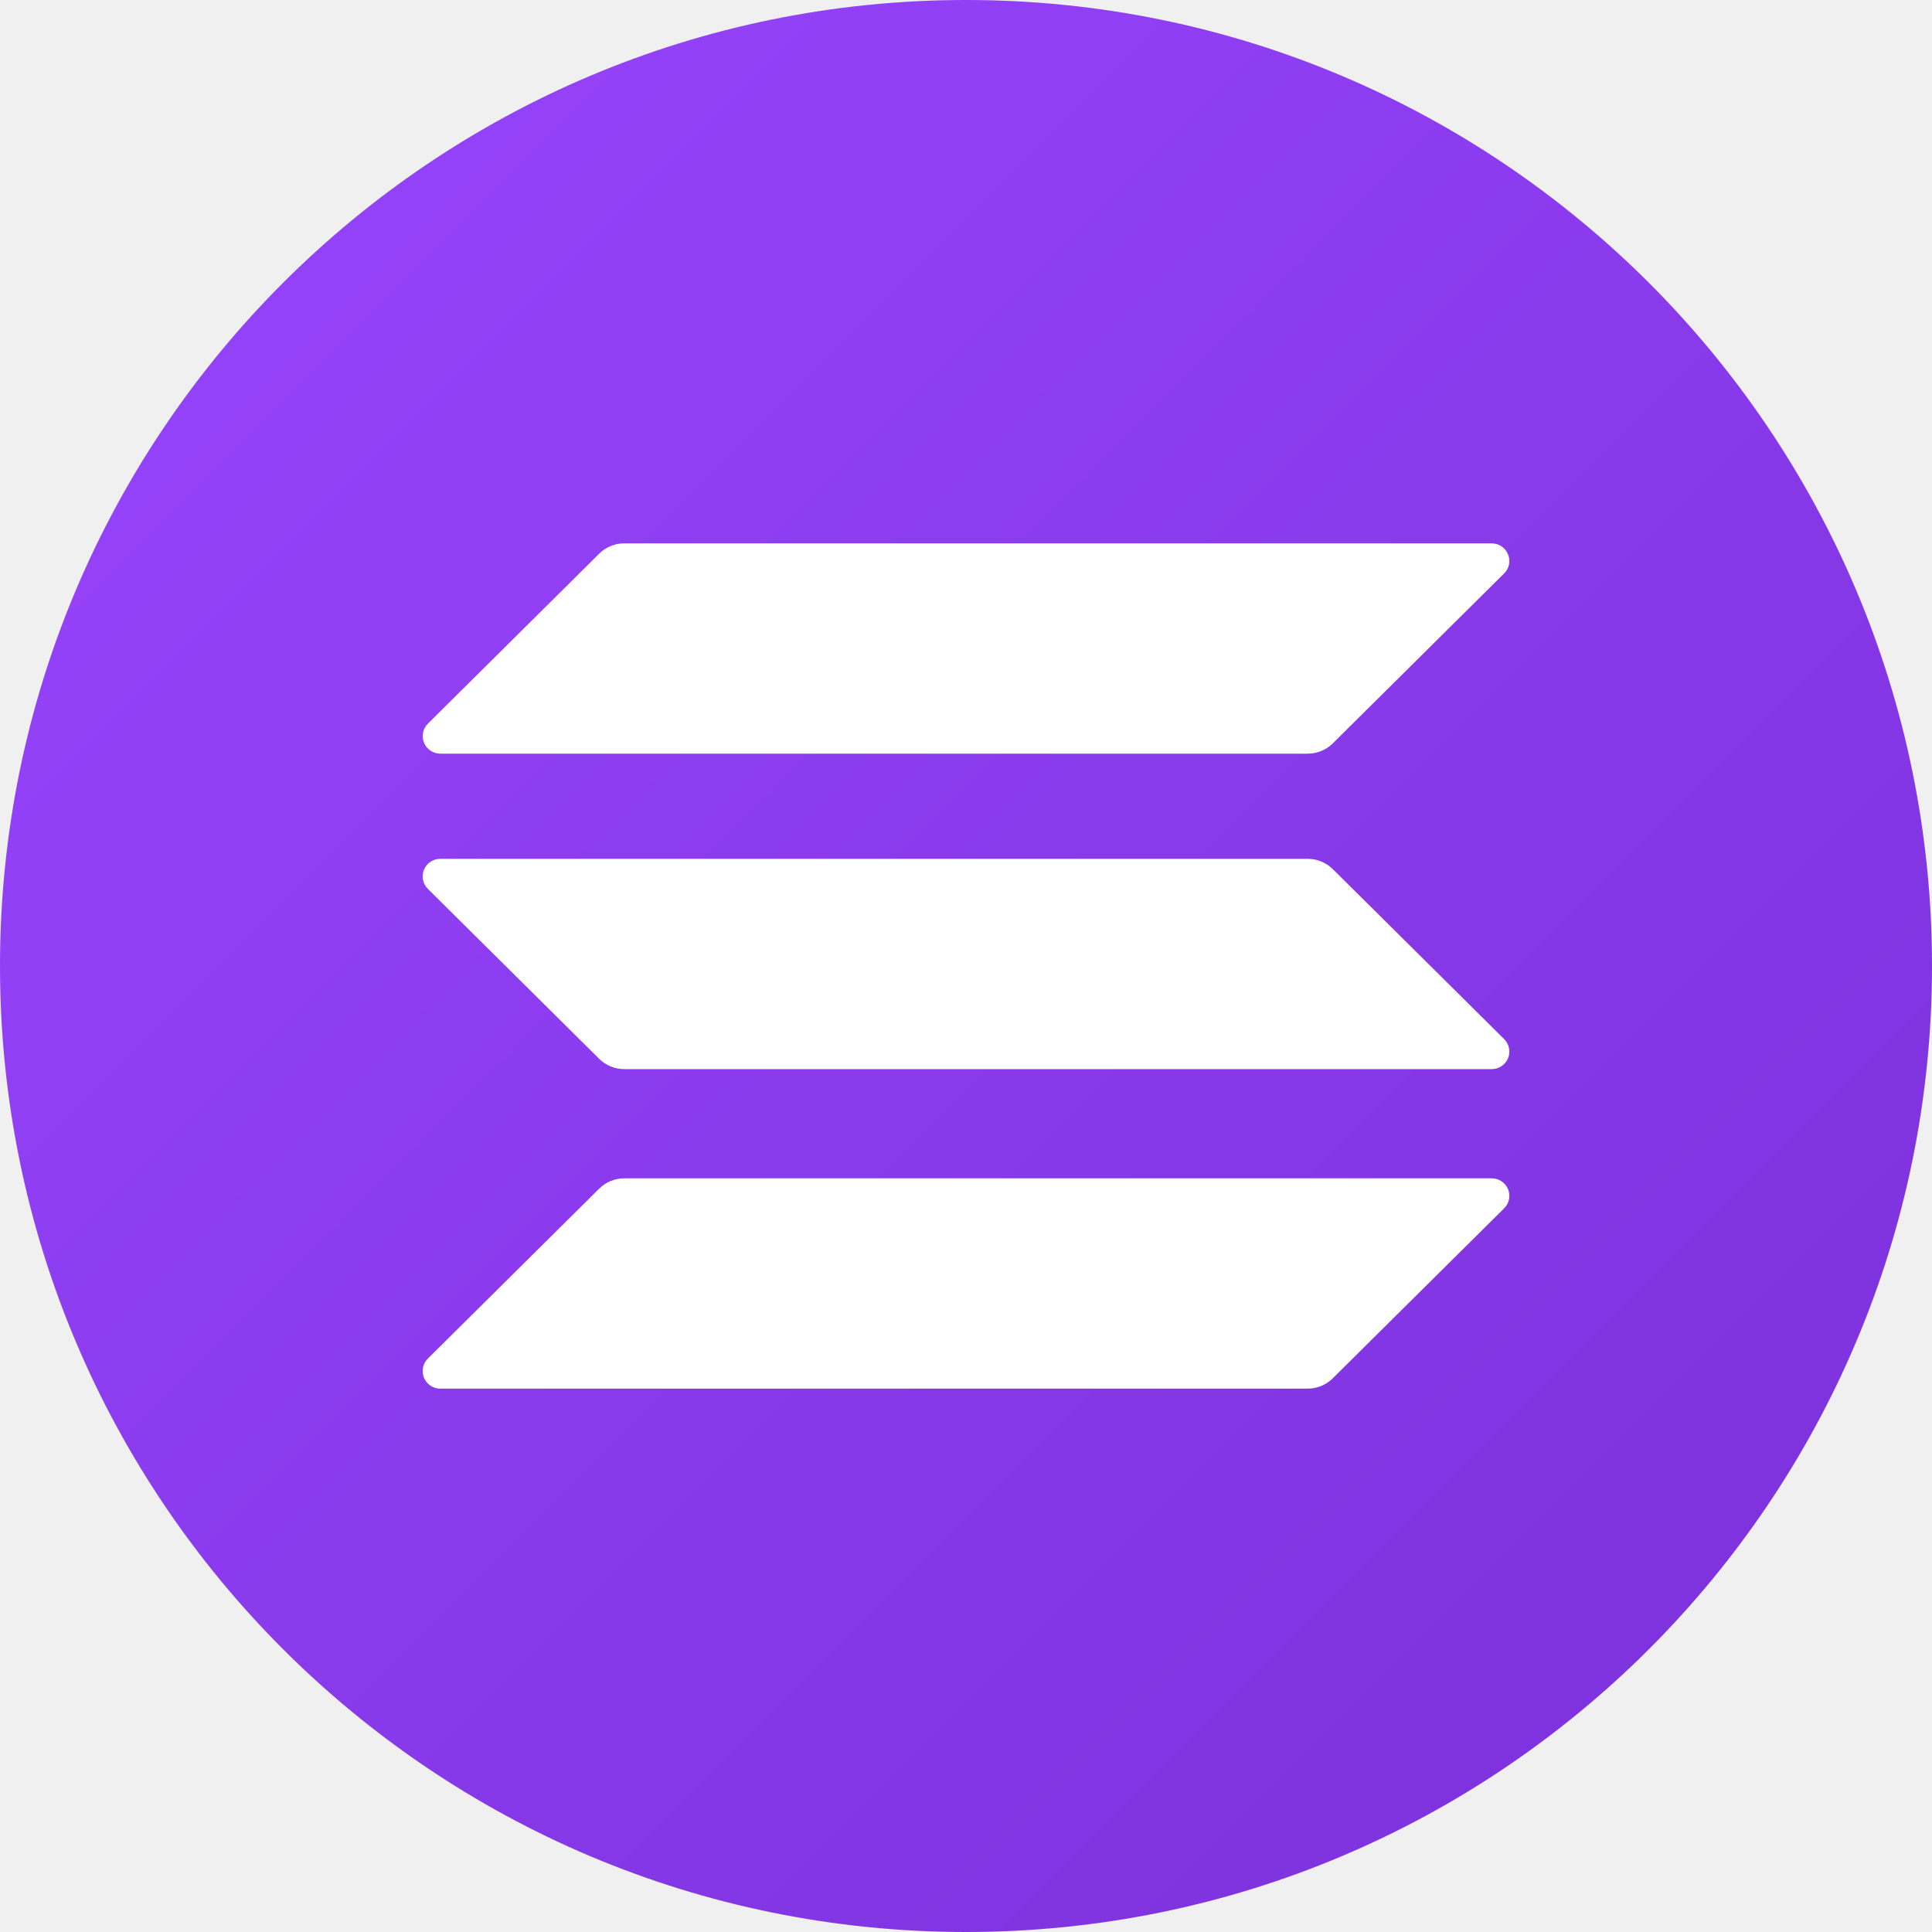
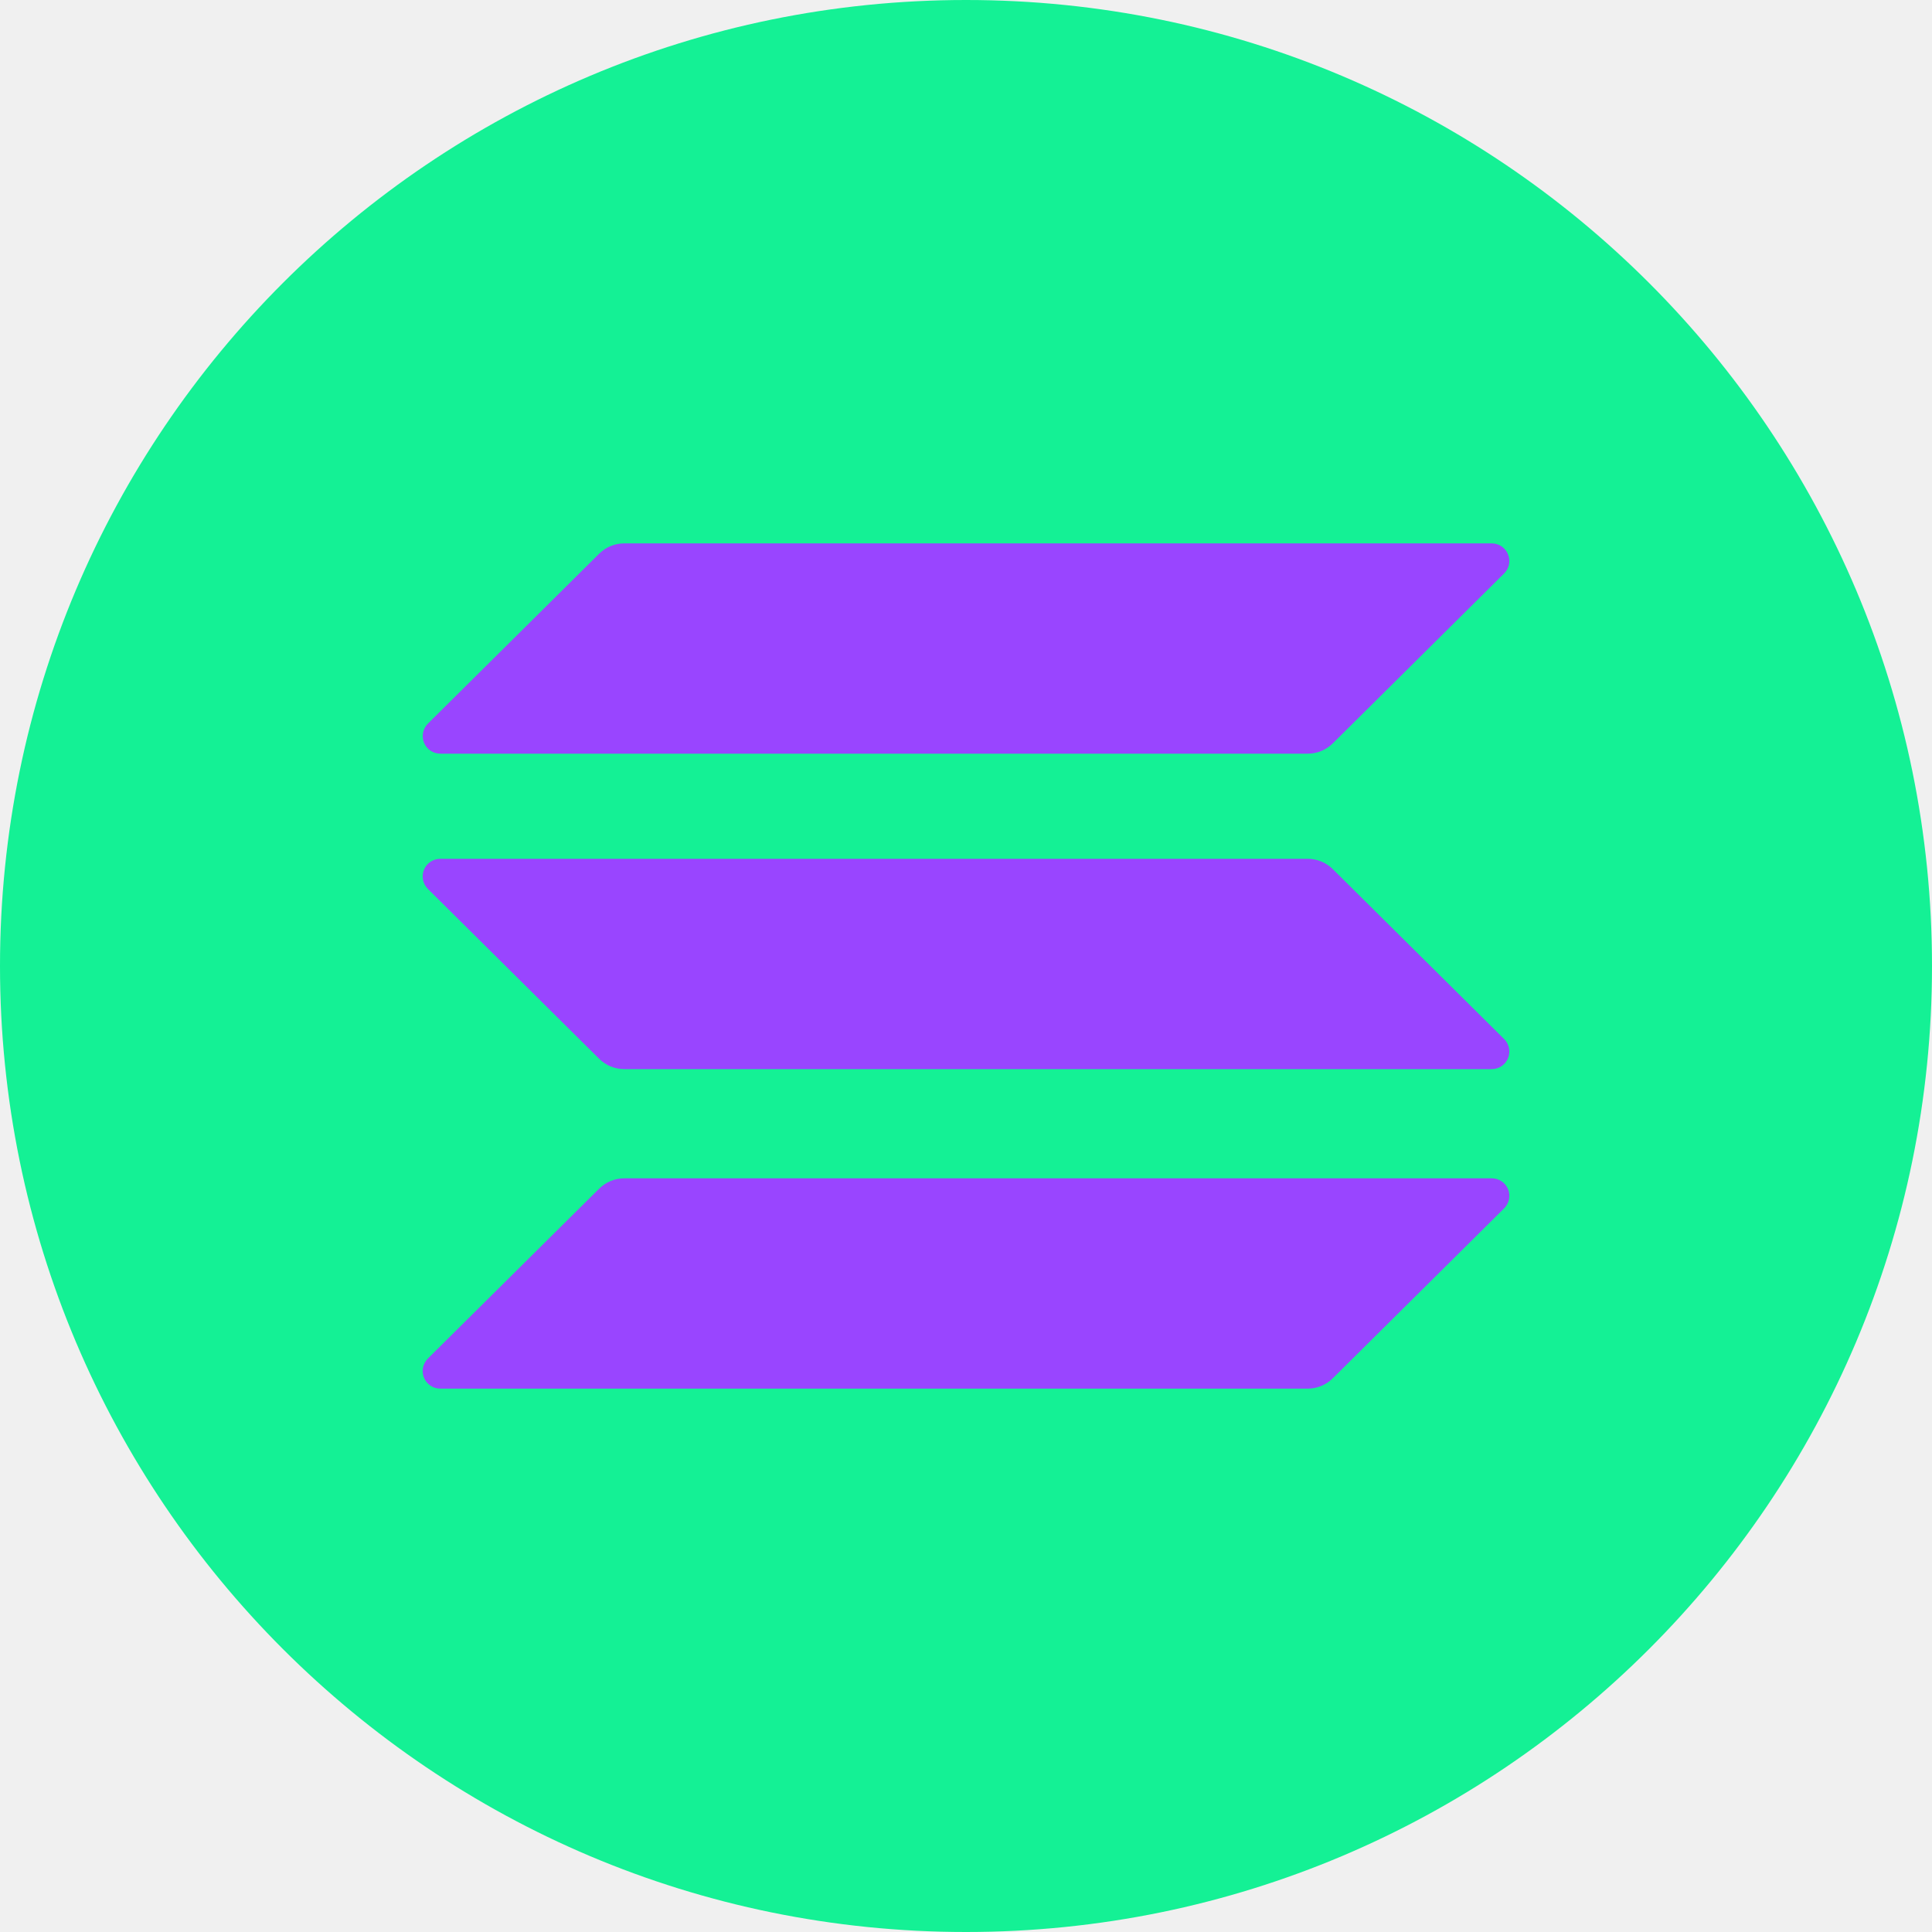
<svg xmlns="http://www.w3.org/2000/svg" width="32" height="32" viewBox="0 0 32 32">
-   <defs>
-     <linearGradient id="solPurple" x1="0" y1="0" x2="32" y2="32" gradientUnits="userSpaceOnUse">
-       <stop offset="0" stop-color="#9945FF" />
-       <stop offset="1" stop-color="#7A30D8" />
-     </linearGradient>
-   </defs>
  <g fill="none">
-     <circle fill="url(#solPurple)" cx="16" cy="16" r="16" />
-     <path d="M9.925 19.687a.59.59 0 01.415-.17h14.366a.29.29 0 01.207.497l-2.838 2.815a.59.59 0 01-.415.171H7.294a.291.291 0 01-.207-.498l2.838-2.815zm0-10.517A.59.59 0 0110.34 9h14.366c.261 0 .392.314.207.498l-2.838 2.815a.59.59 0 01-.415.17H7.294a.291.291 0 01-.207-.497L9.925 9.17zm12.15 5.225a.59.59 0 00-.415-.17H7.294a.291.291 0 00-.207.498l2.838 2.815c.11.109.26.17.415.17h14.366a.291.291 0 00.207-.498l-2.838-2.815z" fill="#ffffff" />
+     <circle fill="#14F195" cx="16" cy="16" r="16" />
+     <path d="M9.925 19.687a.59.59 0 01.415-.17h14.366a.29.29 0 01.207.497l-2.838 2.815a.59.59 0 01-.415.171H7.294a.291.291 0 01-.207-.498l2.838-2.815zm0-10.517A.59.59 0 0110.34 9h14.366c.261 0 .392.314.207.498l-2.838 2.815a.59.59 0 01-.415.17H7.294a.291.291 0 01-.207-.497L9.925 9.17zm12.15 5.225a.59.59 0 00-.415-.17H7.294a.291.291 0 00-.207.498l2.838 2.815c.11.109.26.17.415.17h14.366a.291.291 0 00.207-.498l-2.838-2.815z" fill="#9945FF" />
  </g>
</svg>
